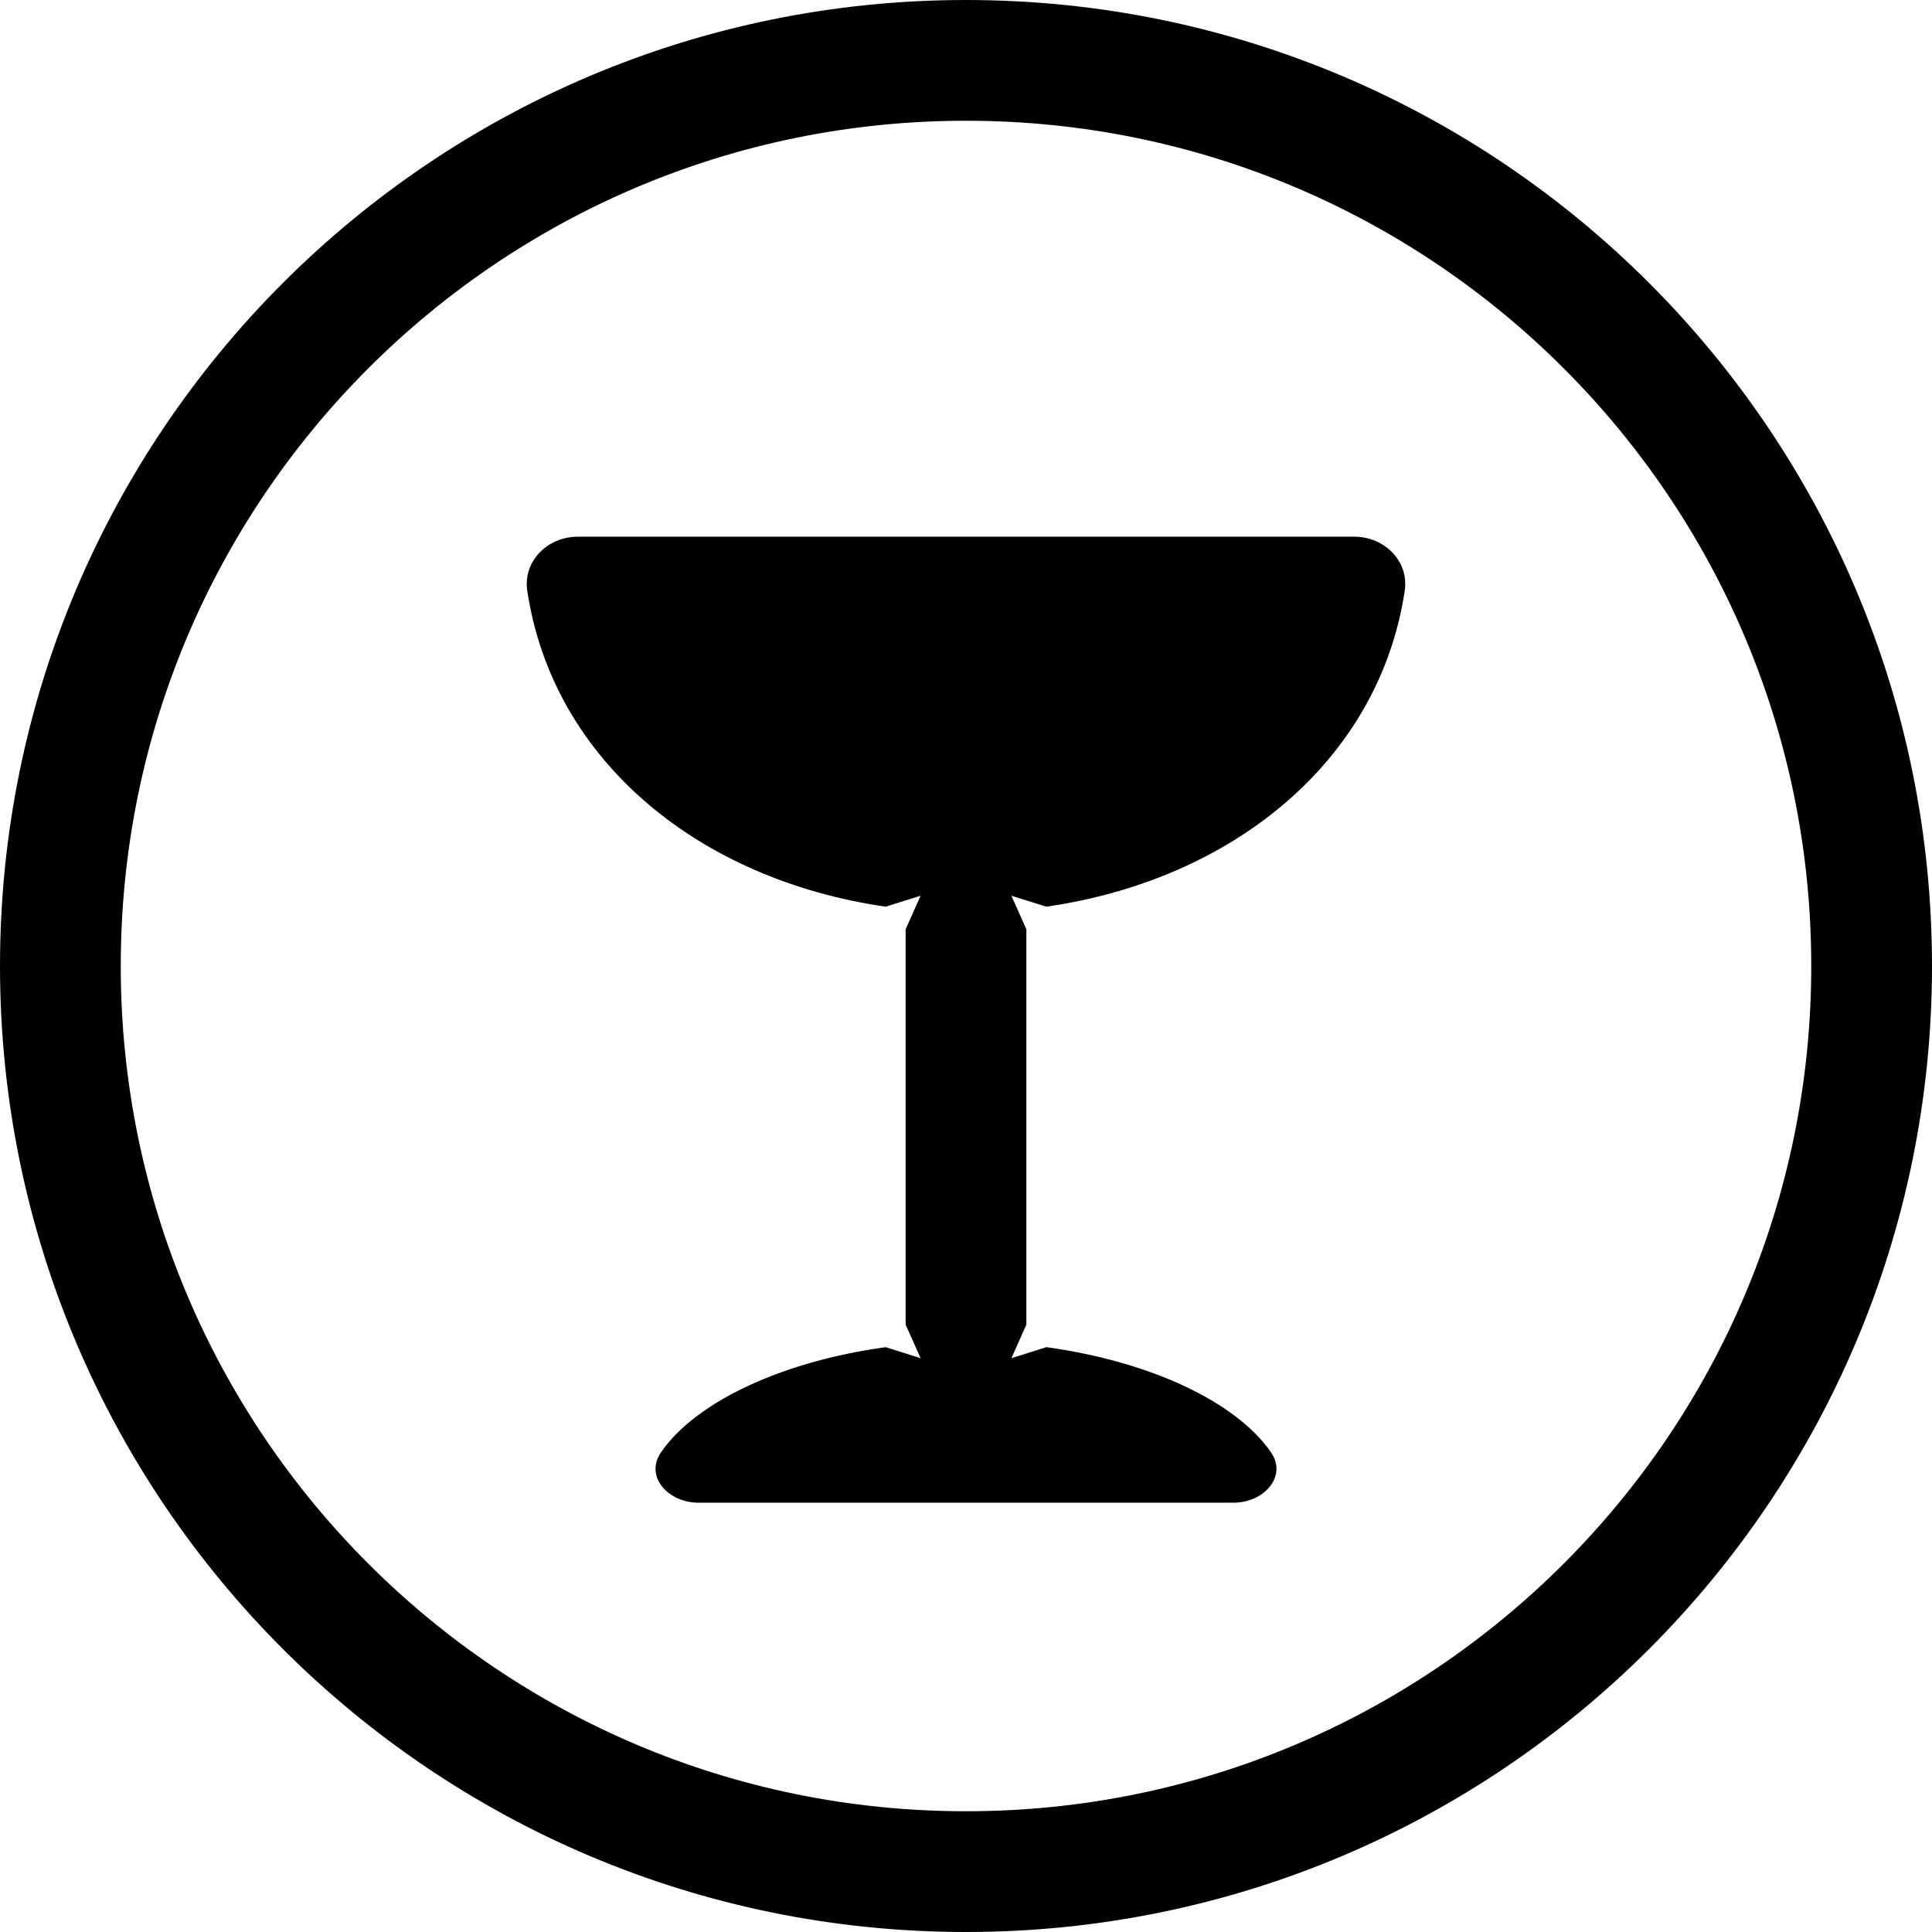
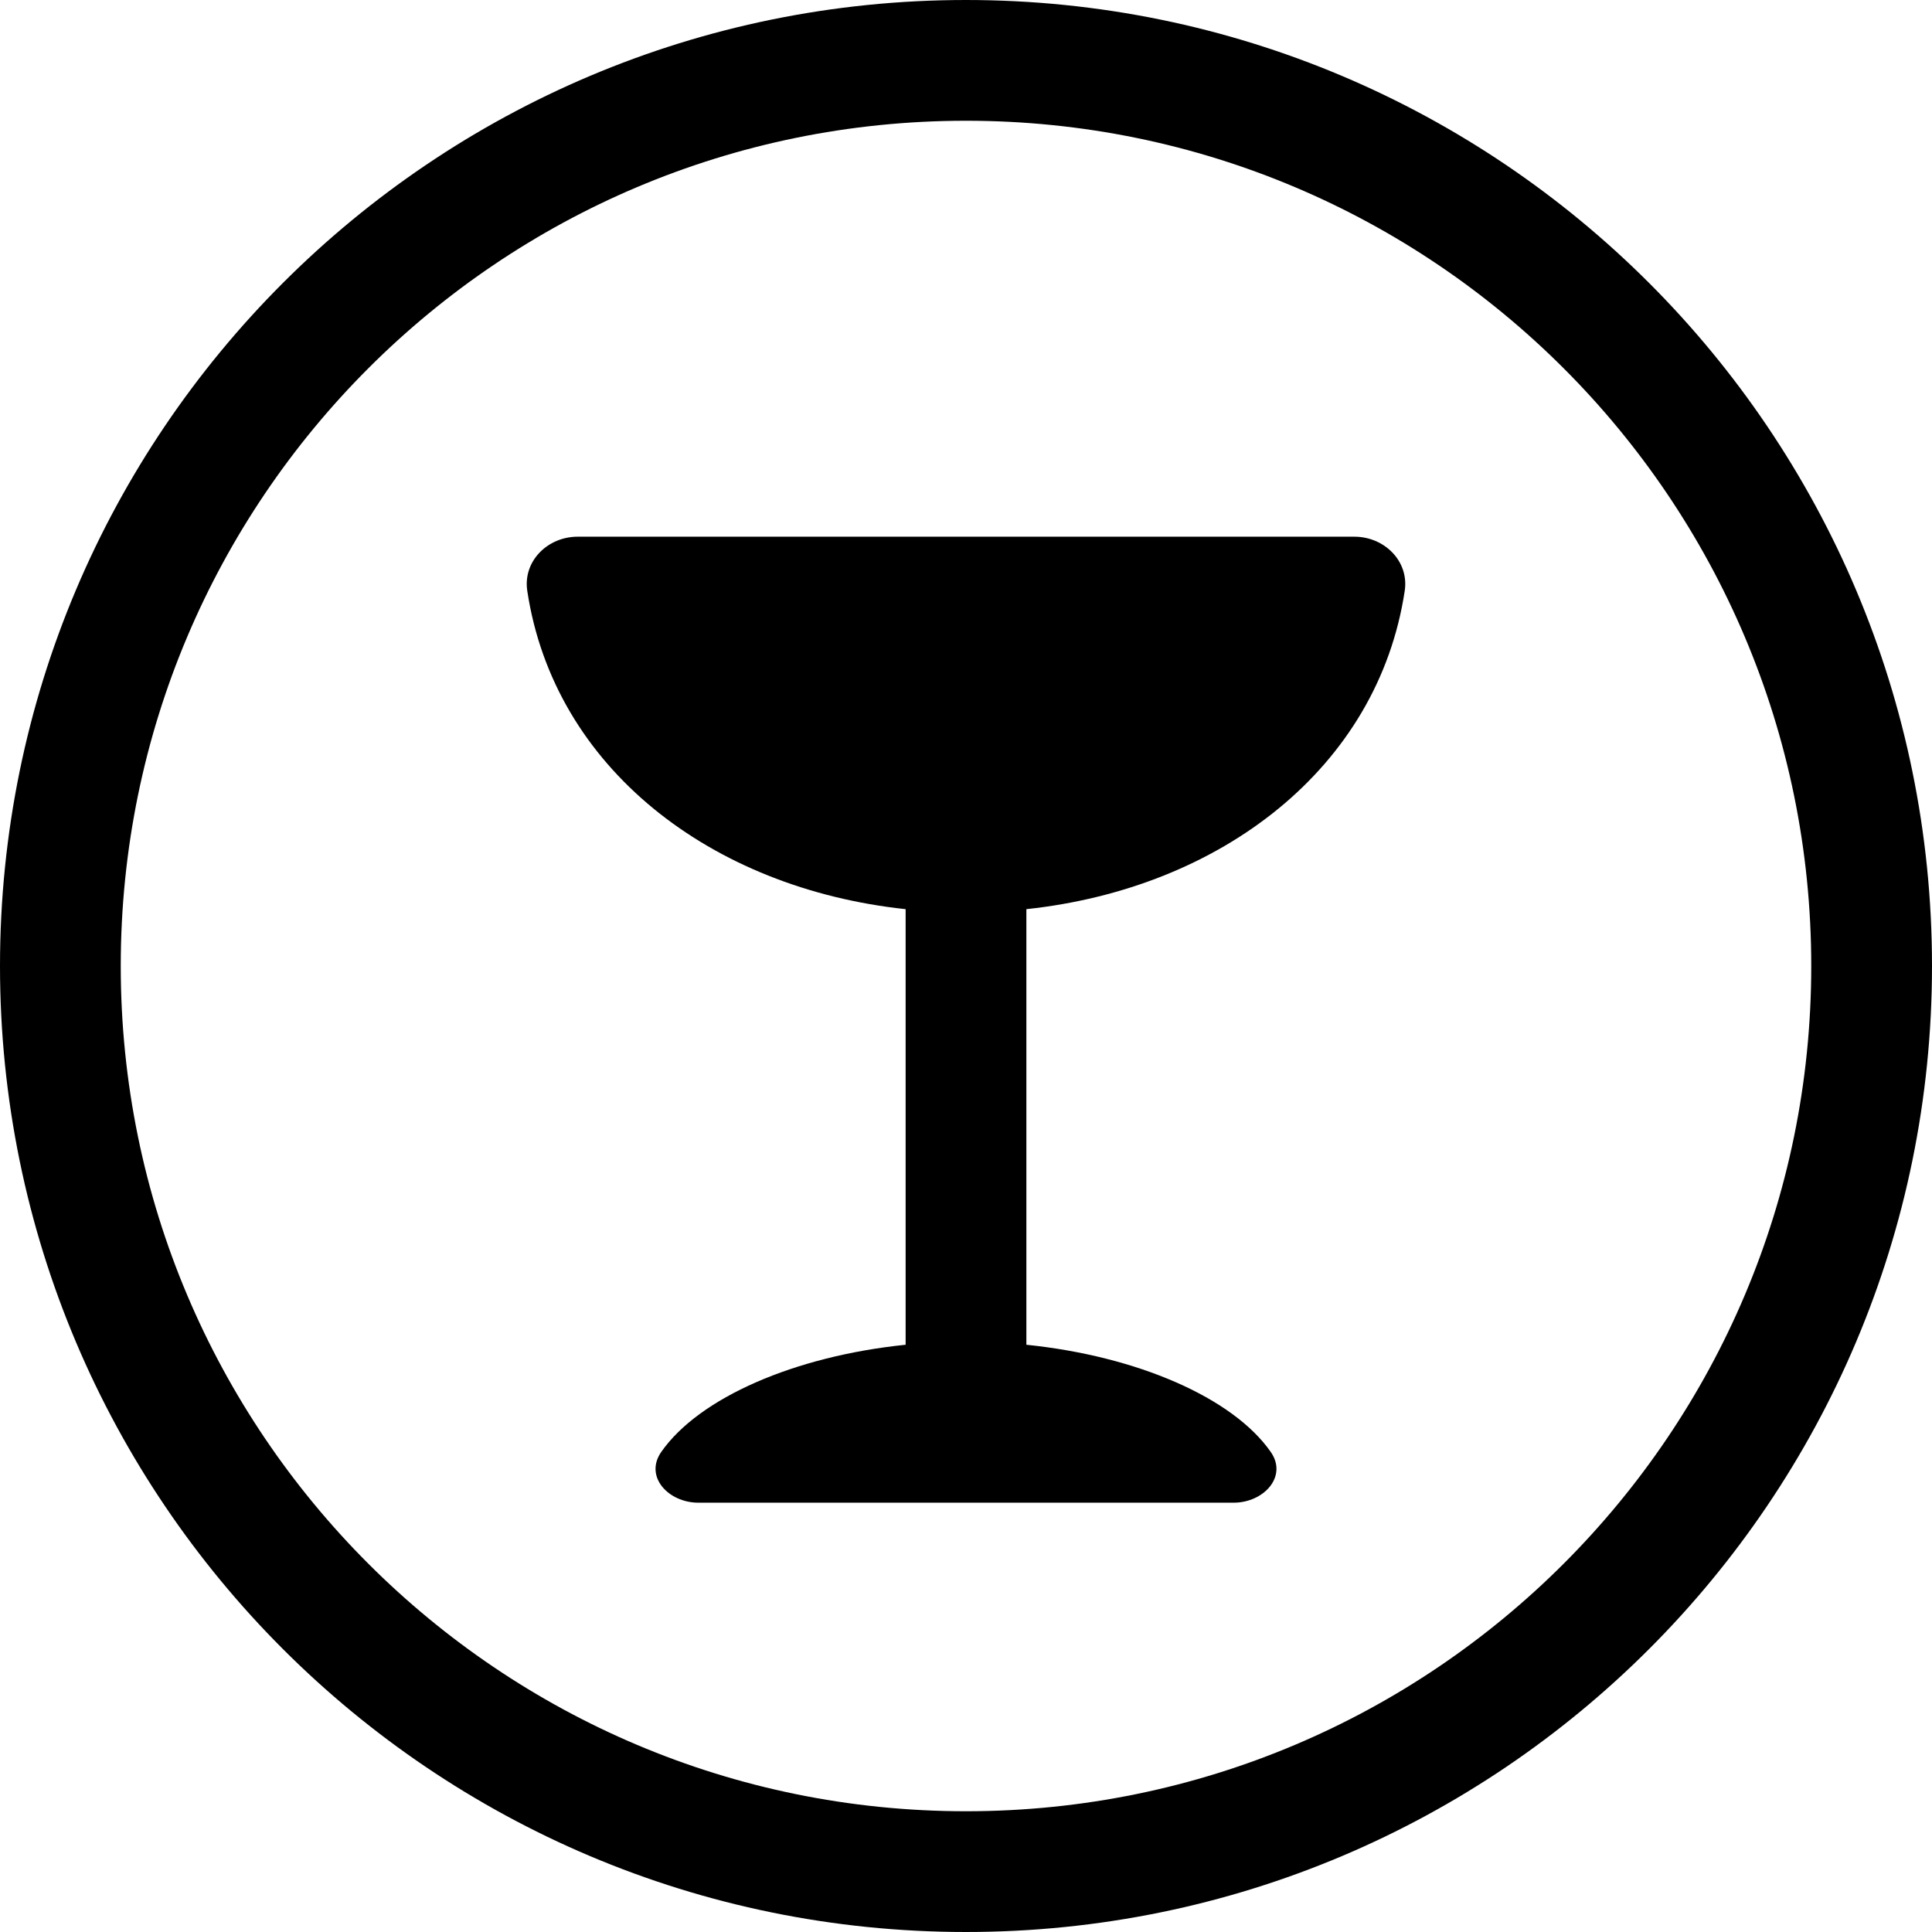
<svg xmlns="http://www.w3.org/2000/svg" width="24" height="24" viewBox="0 0 24 24">
  <circle cx="12" cy="12" r="11.25" fill="none" stroke="currentColor" stroke-width="1.5" />
-   <path fill="currentColor" d="M7.176 6.667L16.824 6.667C17.197 6.667 17.506 6.971 17.45 7.34C17.129 9.463 15.299 10.932 12.998 11.263L12.564 11.127L12.75 11.544L12.75 16.455L12.564 16.872L12.998 16.735C14.268 16.909 15.345 17.404 15.786 18.037C15.999 18.343 15.697 18.667 15.324 18.667L8.676 18.667C8.303 18.667 8.001 18.343 8.214 18.037C8.655 17.404 9.732 16.909 11.002 16.735L11.436 16.872L11.25 16.455L11.25 11.544L11.436 11.127L11.002 11.263C8.701 10.932 6.871 9.463 6.55 7.34C6.494 6.971 6.803 6.667 7.176 6.667Z" />
+   <path fill="currentColor" d="M7.176 6.667L16.824 6.667C17.197 6.667 17.506 6.971 17.45 7.34C17.118 9.539 15.166 11.036 12.75 11.294L12.75 16.705C14.127 16.846 15.316 17.363 15.786 18.037C15.999 18.343 15.697 18.667 15.324 18.667L8.676 18.667C8.303 18.667 8.001 18.343 8.214 18.037C8.684 17.363 9.873 16.846 11.25 16.705L11.25 11.294C8.834 11.036 6.882 9.539 6.55 7.34C6.494 6.971 6.803 6.667 7.176 6.667Z" />
</svg>
